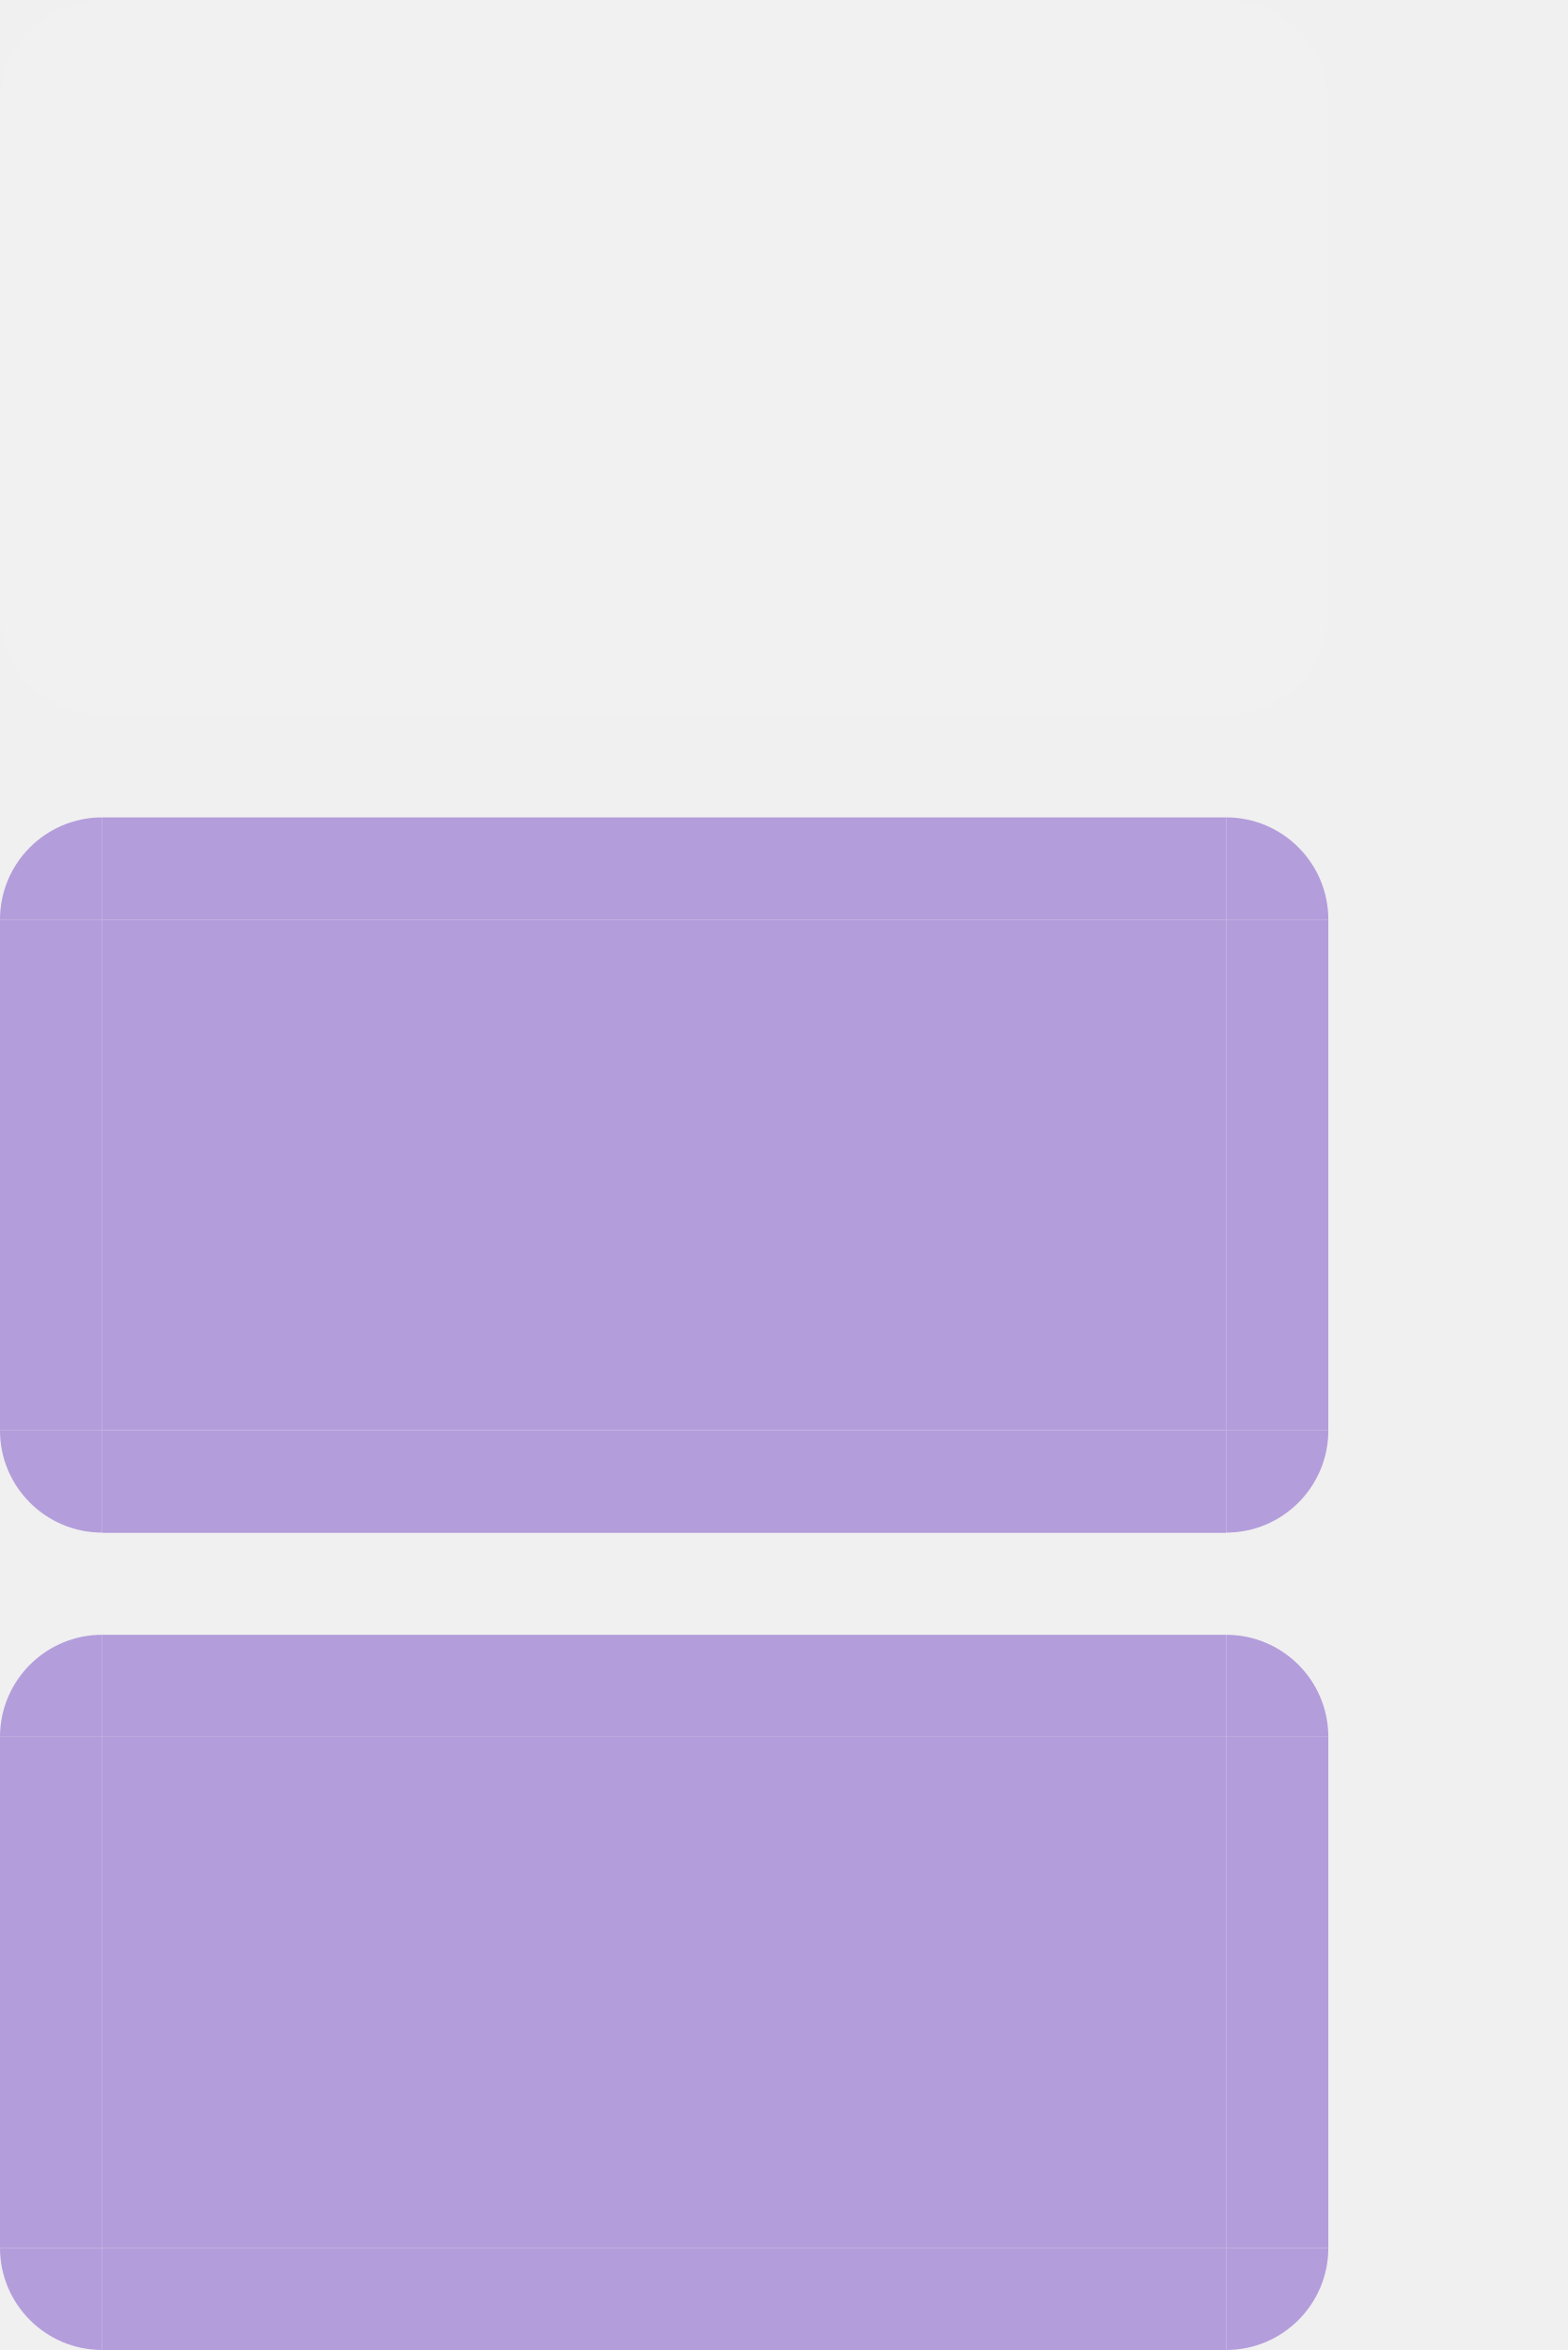
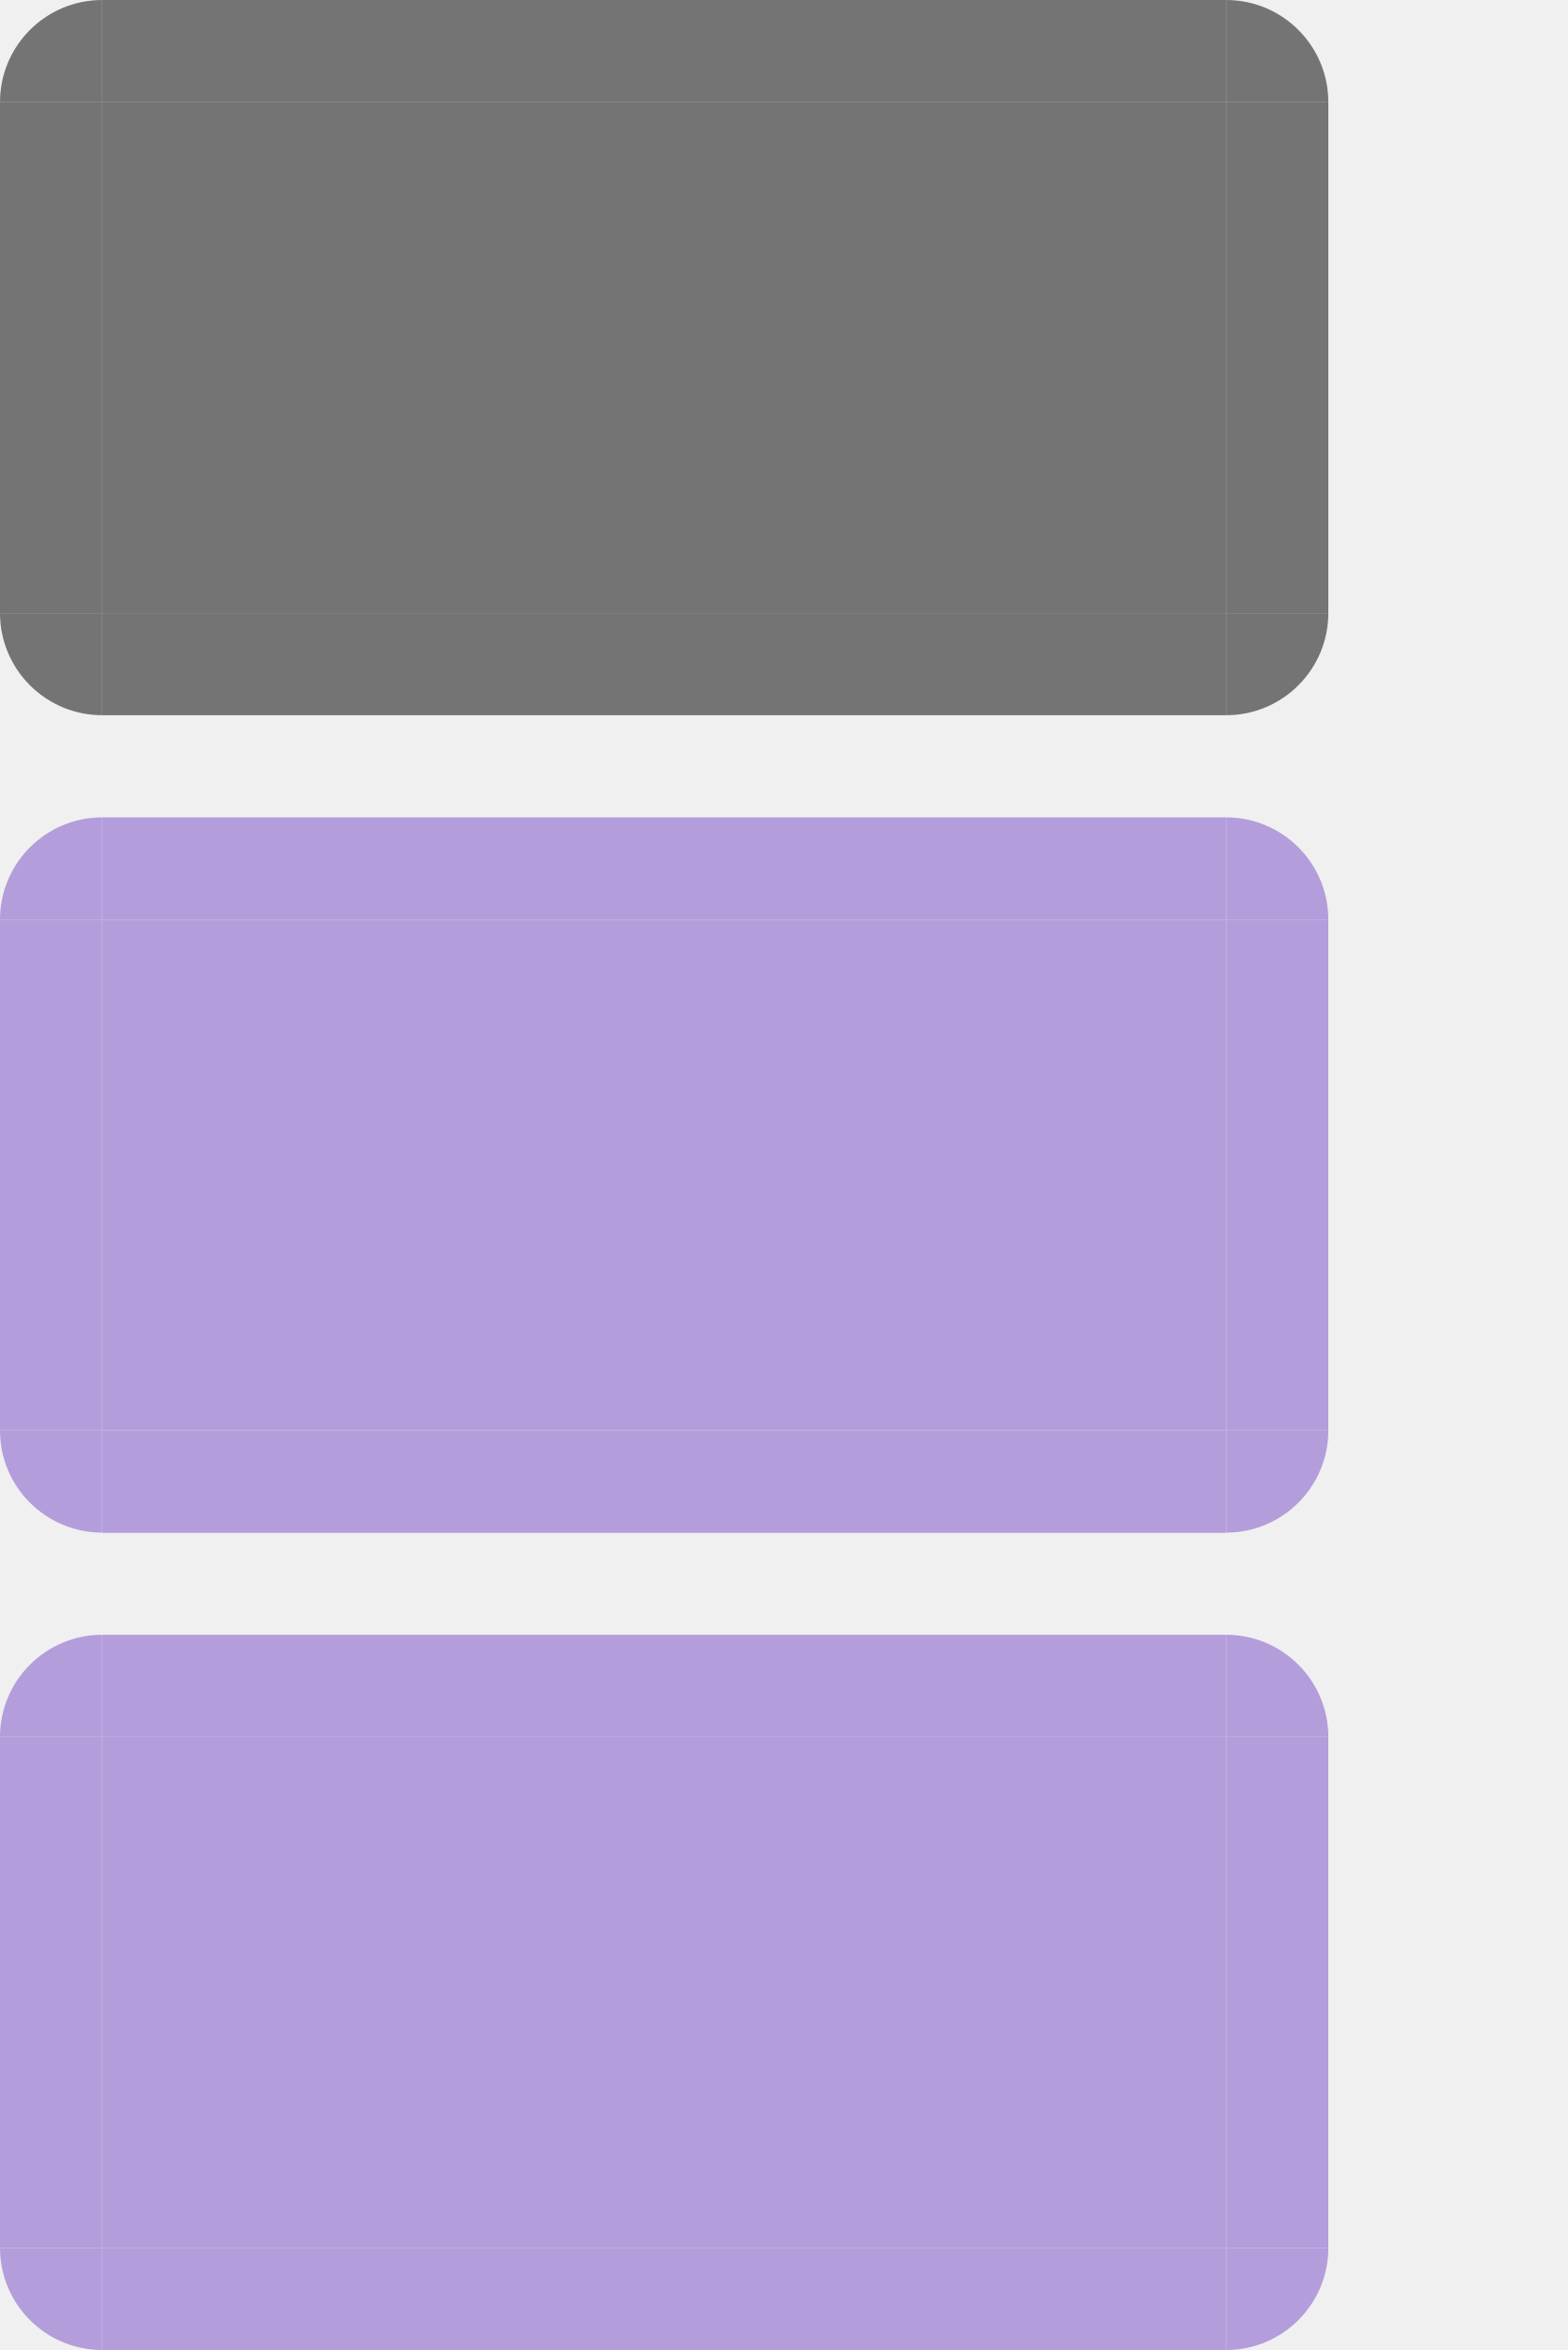
<svg xmlns="http://www.w3.org/2000/svg" id="svg11324" width="15.344" height="23" version="1">
  <defs id="defs33" />
-   <path id="normal-left" d="m 9.5e-6,1 0,5 1,0 0,-5 -1,0 z" style="opacity:0.07;fill:#ffffff;fill-opacity:1;stroke:none" />
-   <path id="normal-right" d="m 13,1 0,5 -1,0 0,-5 1,0 z" style="opacity:0.07;fill:#ffffff;fill-opacity:1;stroke:none" />
-   <rect id="normal-bottom" width="11" height="1" x="1" y="6" style="opacity:0.07;fill:#ffffff;fill-opacity:1;stroke:none" />
-   <path id="normal-top" d="m 1,0 0,1 11,0 0,-1 -11,0 z" style="opacity:0.07;fill:#ffffff;fill-opacity:1;stroke:none" />
+   <path id="normal-left" d="m 9.5e-6,1 0,5 1,0 0,-5 -1,0 z" style="opacity:0.6;fill:#222222;fill-opacity:1;stroke:none" />
+   <path id="normal-right" d="m 13,1 0,5 -1,0 0,-5 1,0 z" style="opacity:0.6;fill:#222222;fill-opacity:1;stroke:none" />
+   <rect id="normal-bottom" width="11" height="1" x="1" y="6" style="opacity:0.6;fill:#222222;fill-opacity:1;stroke:none" />
+   <path id="normal-top" d="m 1,0 0,1 11,0 0,-1 -11,0 z" style="opacity:0.6;fill:#222222;fill-opacity:1;stroke:none" />
  <path id="hover-left" d="m 9.5e-6,9 0,5 1,0 0,-5 -1,0 z" style="opacity:1;fill:#b39ddb;fill-opacity:1;stroke:none" />
  <path id="hover-right" d="m 13,9 0,5 -1,0 0,-5 1,0 z" style="opacity:1;fill:#b39ddb;fill-opacity:1;stroke:none" />
  <path id="hover-top" d="m 1,8 0,0.999 11,0 0,-0.999 -11,0 z" style="opacity:1;fill:#b39ddb;fill-opacity:1;stroke:none" />
  <path id="active-left" d="m 0,17 0,5 1,0 L 1,17 0,17 z" style="opacity:1;fill:#b39ddb;fill-opacity:1;stroke:none" />
  <path id="active-right" d="m 13,17 0,5 -1,0 0,-5 1,0 z" style="opacity:1;fill:#b39ddb;fill-opacity:1;stroke:none" />
  <rect id="active-bottom" width="11" height="1.001" x="1" y="22" style="opacity:1;fill:#b39ddb;fill-opacity:1;stroke:none" />
  <path id="active-top" d="m 1,16 0,1 11,0 0,-1 L 1,16 z" style="opacity:1;fill:#b39ddb;fill-opacity:1;stroke:none" />
-   <rect id="normal-center" width="11" height="5" x="1" y="-6" transform="scale(1,-1)" style="opacity:0.07;fill:#ffffff;fill-opacity:1;stroke:none" />
+   <rect id="normal-center" width="11" height="5" x="1" y="-6" transform="scale(1,-1)" style="opacity:0.6;fill:#222222;fill-opacity:1;stroke:none" />
  <rect id="active-center" width="11" height="5" x="1" y="-22" transform="scale(1,-1)" style="opacity:1;fill:#b39ddb;fill-opacity:1;stroke:none" />
  <rect id="hover-center" width="11" height="5" x="1" y="-14" transform="scale(1,-1)" style="opacity:1;fill:#b39ddb;fill-opacity:1;stroke:none" />
  <g id="hover-bottom" transform="matrix(2.199996,0,0,0.9987516,-1.199986,-2.446941)">
    <rect id="rect3076" width="5" height="1.001" x="1" y="16.47" style="opacity:1;fill:#b39ddb;fill-opacity:1;stroke:none" />
  </g>
  <path id="hover-bottomleft" d="m 9.5e-6,14 c 0,0.552 0.448,1 1,1 l 0,-1 -1,0 z" style="opacity:1;color:#000000;fill:#b39ddb;fill-opacity:1;fill-rule:nonzero;stroke:none;stroke-width:1px;marker:none;visibility:visible;display:inline;overflow:visible;enable-background:accumulate" />
  <path id="hover-topleft" d="m 9.5e-6,9 c 0,-0.552 0.448,-1 1,-1 l 0,1 -1,0 z" style="opacity:1;color:#000000;fill:#b39ddb;fill-opacity:1;fill-rule:nonzero;stroke:none;stroke-width:1px;marker:none;visibility:visible;display:inline;overflow:visible;enable-background:accumulate" />
  <path id="hover-topright" d="m 13,9 c 0,-0.552 -0.448,-1 -1,-1 l 0,1 1,0 z" style="opacity:1;color:#000000;fill:#b39ddb;fill-opacity:1;fill-rule:nonzero;stroke:none;stroke-width:1px;marker:none;visibility:visible;display:inline;overflow:visible;enable-background:accumulate" />
  <path id="hover-bottomright" d="m 13,14 c 0,0.552 -0.448,1 -1,1 l 0,-1 1,0 z" style="opacity:1;color:#000000;fill:#b39ddb;fill-opacity:1;fill-rule:nonzero;stroke:none;stroke-width:1px;marker:none;visibility:visible;display:inline;overflow:visible;enable-background:accumulate" />
-   <path id="normal-bottomleft" d="m 9.5e-6,6 c 0,0.552 0.448,1 1,1 l 0,-1 -1,0 z" style="opacity:0.07;color:#000000;fill:#ffffff;fill-opacity:1;fill-rule:nonzero;stroke:none;stroke-width:1px;marker:none;visibility:visible;display:inline;overflow:visible;enable-background:accumulate" />
-   <path id="normal-topleft" d="m 9.5e-6,1 c 0,-0.552 0.448,-1 1,-1 l 0,1 -1,0 z" style="opacity:0.07;color:#000000;fill:#ffffff;fill-opacity:1;fill-rule:nonzero;stroke:none;stroke-width:1px;marker:none;visibility:visible;display:inline;overflow:visible;enable-background:accumulate" />
-   <path id="normal-topright" d="m 13,1 c 0,-0.552 -0.448,-1 -1,-1 l 0,1 1,0 z" style="opacity:0.07;color:#000000;fill:#ffffff;fill-opacity:1;fill-rule:nonzero;stroke:none;stroke-width:1px;marker:none;visibility:visible;display:inline;overflow:visible;enable-background:accumulate" />
-   <path id="normal-bottomright" d="m 13,6 c 0,0.552 -0.448,1 -1,1 l 0,-1 1,0 z" style="opacity:0.07;color:#000000;fill:#ffffff;fill-opacity:1;fill-rule:nonzero;stroke:none;stroke-width:1px;marker:none;visibility:visible;display:inline;overflow:visible;enable-background:accumulate" />
+   <path id="normal-bottomleft" d="m 9.5e-6,6 c 0,0.552 0.448,1 1,1 l 0,-1 -1,0 z" style="opacity:0.6;color:#000000;fill:#222222;fill-opacity:1;fill-rule:nonzero;stroke:none;stroke-width:1px;marker:none;visibility:visible;display:inline;overflow:visible;enable-background:accumulate" />
+   <path id="normal-topleft" d="m 9.5e-6,1 c 0,-0.552 0.448,-1 1,-1 l 0,1 -1,0 z" style="opacity:0.6;color:#000000;fill:#222222;fill-opacity:1;fill-rule:nonzero;stroke:none;stroke-width:1px;marker:none;visibility:visible;display:inline;overflow:visible;enable-background:accumulate" />
+   <path id="normal-topright" d="m 13,1 c 0,-0.552 -0.448,-1 -1,-1 l 0,1 1,0 z" style="opacity:0.6;color:#000000;fill:#222222;fill-opacity:1;fill-rule:nonzero;stroke:none;stroke-width:1px;marker:none;visibility:visible;display:inline;overflow:visible;enable-background:accumulate" />
+   <path id="normal-bottomright" d="m 13,6 c 0,0.552 -0.448,1 -1,1 l 0,-1 1,0 z" style="opacity:0.6;color:#000000;fill:#222222;fill-opacity:1;fill-rule:nonzero;stroke:none;stroke-width:1px;marker:none;visibility:visible;display:inline;overflow:visible;enable-background:accumulate" />
  <path id="active-bottomleft" d="m 9.5e-6,22 c 0,0.552 0.448,1 1,1 l 0,-1 -1,0 z" style="opacity:1;color:#000000;fill:#b39ddb;fill-opacity:1;fill-rule:nonzero;stroke:none;stroke-width:1px;marker:none;visibility:visible;display:inline;overflow:visible;enable-background:accumulate" />
  <path id="active-topleft" d="m 9.5e-6,17 c 0,-0.552 0.448,-1 1,-1 l 0,1 -1,0 z" style="opacity:1;color:#000000;fill:#b39ddb;fill-opacity:1;fill-rule:nonzero;stroke:none;stroke-width:1px;marker:none;visibility:visible;display:inline;overflow:visible;enable-background:accumulate" />
  <path id="active-topright" d="m 13,17 c 0,-0.552 -0.448,-1 -1,-1 l 0,1 1,0 z" style="opacity:1;color:#000000;fill:#b39ddb;fill-opacity:1;fill-rule:nonzero;stroke:none;stroke-width:1px;marker:none;visibility:visible;display:inline;overflow:visible;enable-background:accumulate" />
  <path id="active-bottomright" d="m 13,22 c 0,0.552 -0.448,1 -1,1 l 0,-1 1,0 z" style="opacity:1;color:#000000;fill:#b39ddb;fill-opacity:1;fill-rule:nonzero;stroke:none;stroke-width:1px;marker:none;visibility:visible;display:inline;overflow:visible;enable-background:accumulate" />
</svg>
